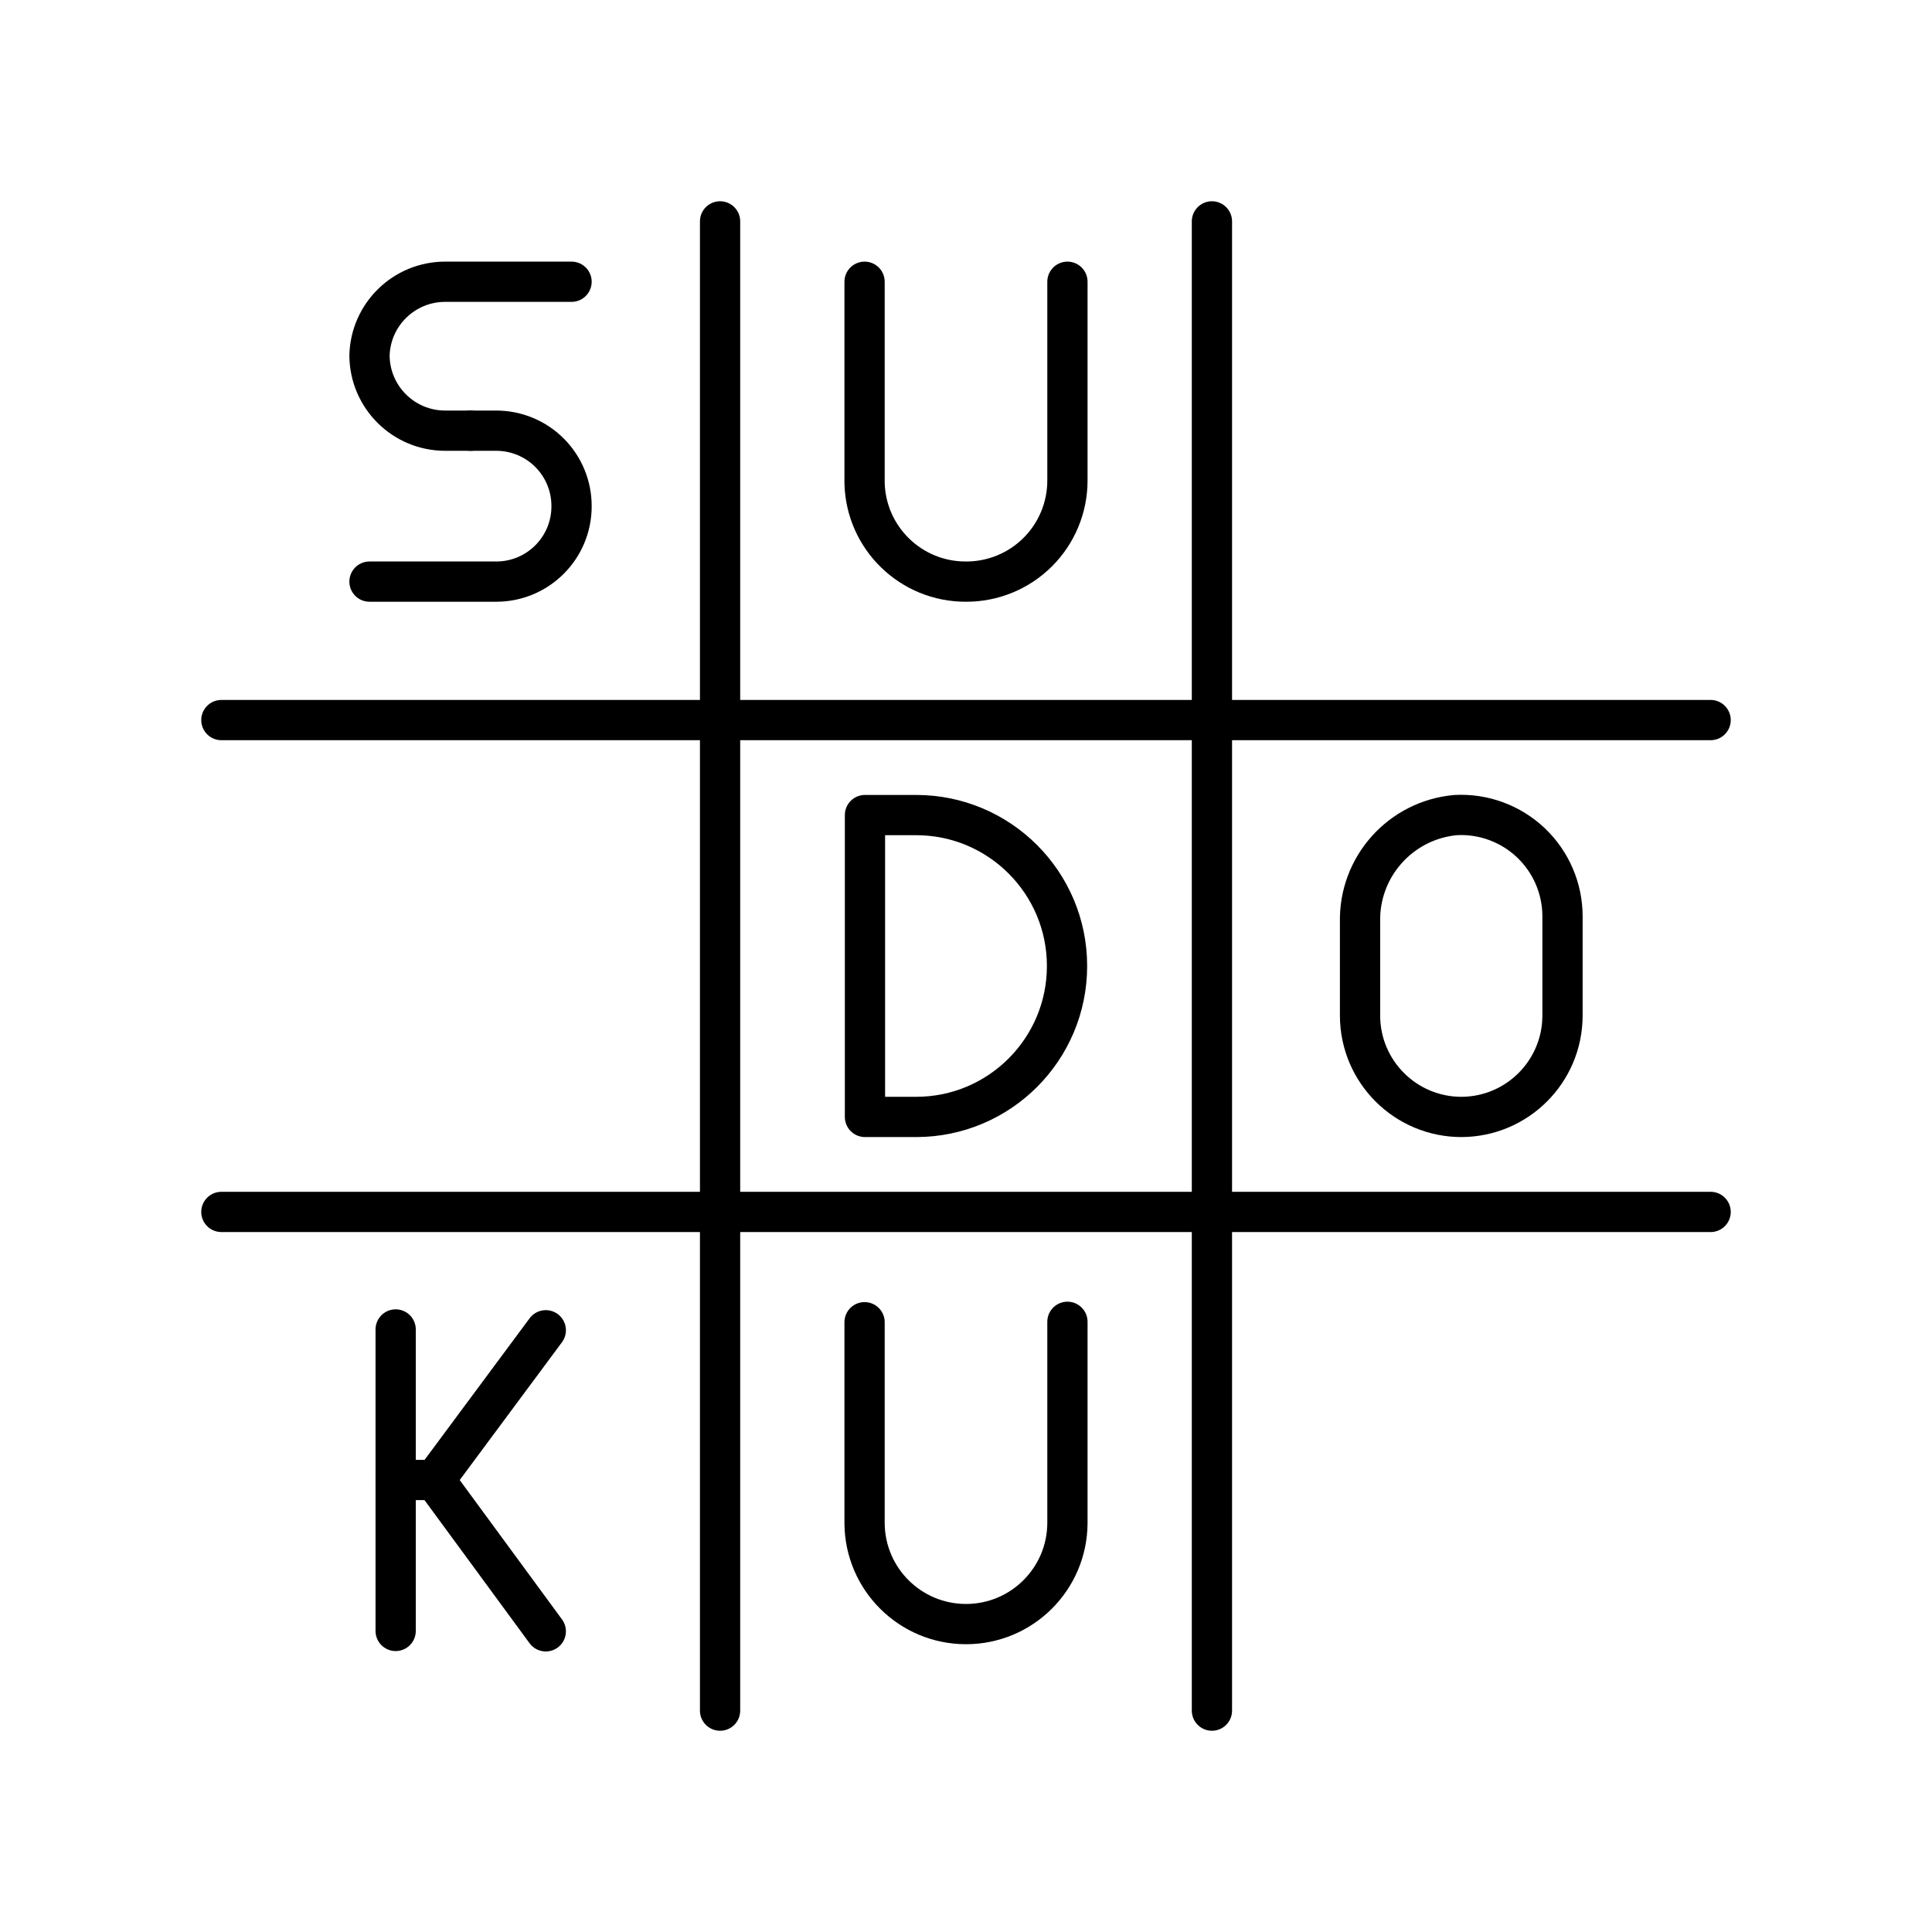
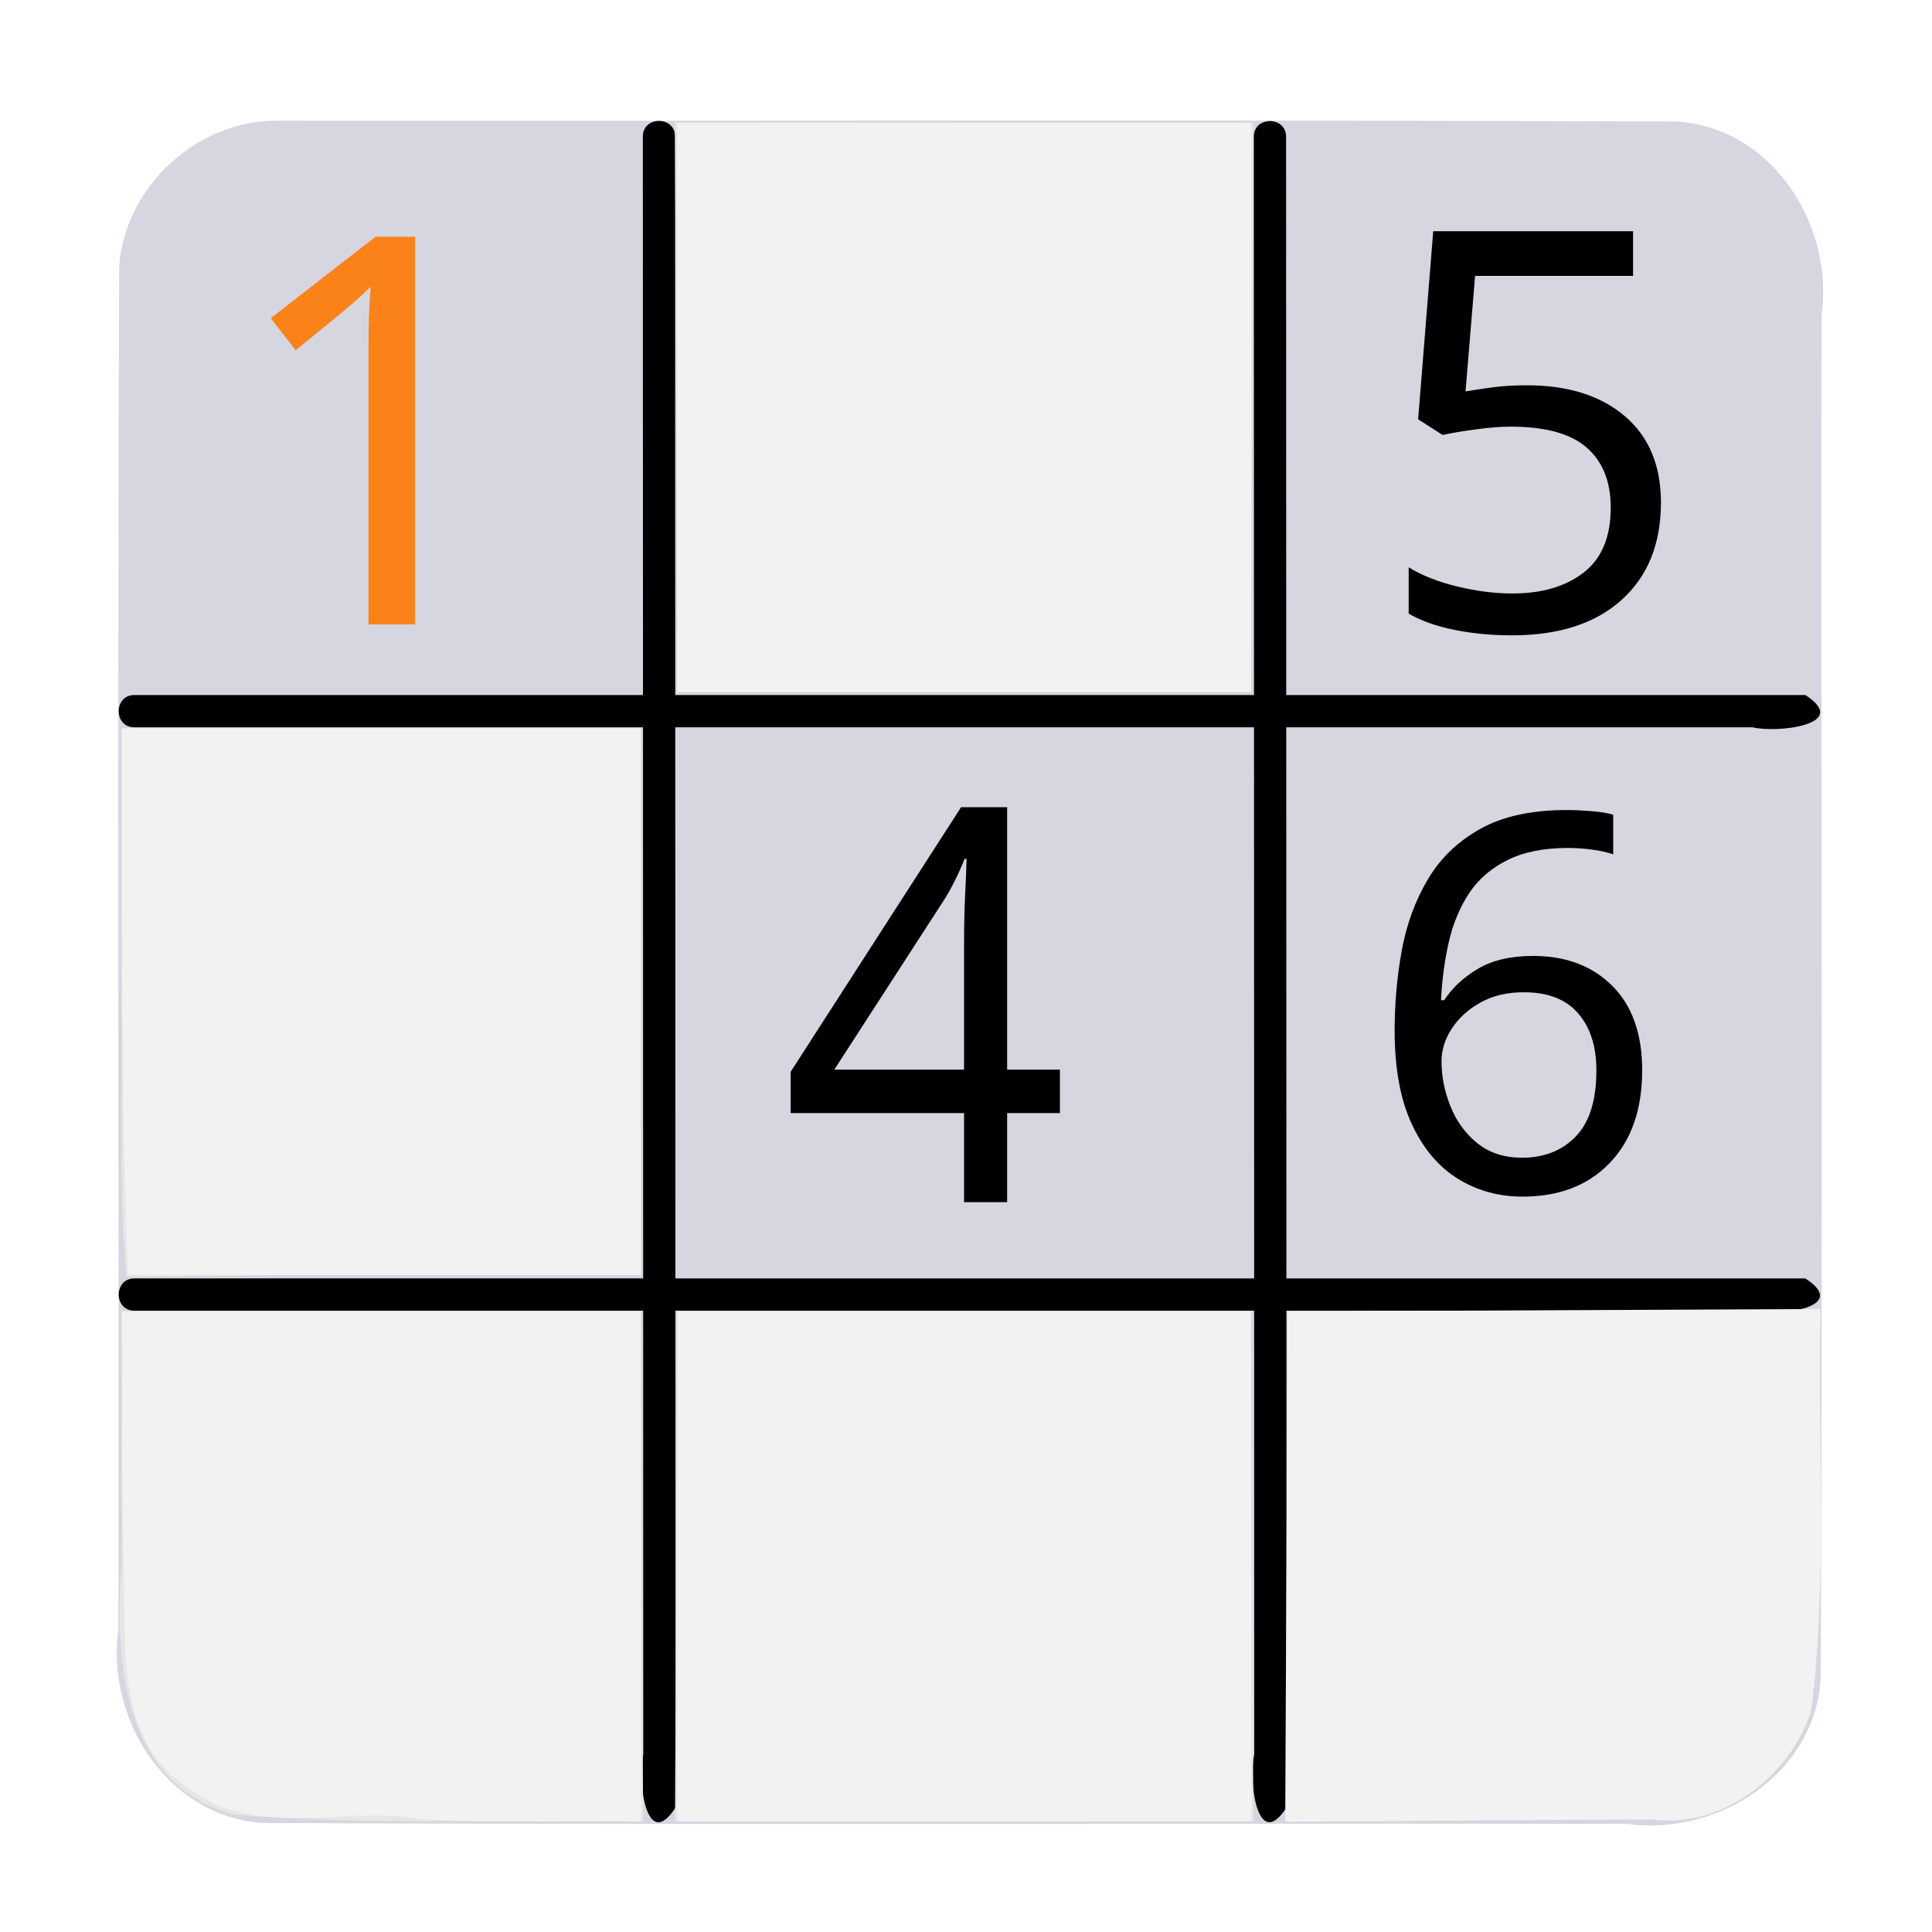
- <svg xmlns="http://www.w3.org/2000/svg" width="800px" height="800px" viewBox="0 0 48 48" id="Layer_2" data-name="Layer 2">
-   <defs>
-     <style>.cls-1{fill:none;stroke:#000000;stroke-linecap:round;stroke-linejoin:round;}</style>
-   </defs>
-   <line class="cls-1" x1="5.5" y1="17.89" x2="42.5" y2="17.89" />
-   <line class="cls-1" x1="5.5" y1="30.11" x2="42.5" y2="30.11" />
-   <line class="cls-1" x1="30.11" y1="5.5" x2="30.11" y2="42.5" />
-   <line class="cls-1" x1="17.89" y1="5.5" x2="17.89" y2="42.5" />
-   <path class="cls-1" d="M38.82,22.76a2.52,2.52,0,0,0-2.65-2.51,2.61,2.61,0,0,0-2.38,2.66v2.33a2.52,2.52,0,0,0,2.52,2.51h0a2.52,2.52,0,0,0,2.51-2.51V22.76" />
-   <path class="cls-1" d="M21.48,32.85v5A2.52,2.52,0,0,0,24,40.35h0a2.52,2.52,0,0,0,2.52-2.51v-5" />
-   <path class="cls-1" d="M21.48,7v5A2.51,2.51,0,0,0,24,14.45h0a2.51,2.51,0,0,0,2.52-2.51V7" />
-   <path class="cls-1" d="M21.49,27.75v-7.5h1.27A3.75,3.75,0,0,1,26.51,24h0a3.75,3.75,0,0,1-3.75,3.75Z" />
-   <path class="cls-1" d="M14.2,7H11.06A1.88,1.88,0,0,0,9.18,8.83h0a1.88,1.88,0,0,0,1.88,1.87h.63" />
-   <path class="cls-1" d="M11.69,10.7h.64a1.87,1.87,0,0,1,1.87,1.88h0a1.87,1.87,0,0,1-1.87,1.87H9.18" />
-   <line class="cls-1" x1="9.83" y1="33.03" x2="9.83" y2="40.52" />
-   <line class="cls-1" x1="10.8" y1="36.77" x2="13.56" y2="33.05" />
-   <line class="cls-1" x1="10.8" y1="36.77" x2="13.56" y2="40.53" />
-   <line class="cls-1" x1="10.8" y1="36.77" x2="9.83" y2="36.77" />
+ <svg xmlns="http://www.w3.org/2000/svg" id="svg2" version="1.1" width="300" height="300">
+   <defs id="defs6" />
+   <path id="rect3005" d="m 43.382,18.738 c 72.343,0.085 144.695,-0.171 217.033,0.129 14.842,1.015 24.386,16.096 22.437,30.108 -0.085,70.598 0.171,141.204 -0.129,211.797 -1.015,14.842 -16.096,24.386 -30.108,22.437 -70.598,-0.085 -141.204,0.171 -211.797,-0.129 C 25.977,282.065 16.433,266.983 18.382,252.972 18.468,182.374 18.211,111.768 18.511,41.175 19.524,28.724 30.889,18.473 43.382,18.738 z" style="fill:#d6d6e0;fill-opacity:1;fill-rule:evenodd;stroke:none" />
+   <path id="rect3775" d="m 20.891,107.925 c 86.484,0 172.967,0 259.451,0 7.126,4.608 -4.339,5.942 -8.228,5.008 -83.741,0 -167.482,0 -251.222,0 -3.275,0.041 -3.276,-5.041 0,-5.008 z" style="fill:#000000;fill-opacity:1;fill-rule:evenodd;stroke:none" />
+   <path id="rect3775-4" d="m 20.893,198.51 c 86.478,0 172.955,0 259.433,0 7.126,4.608 -4.339,5.942 -8.228,5.008 -83.735,0 -167.47,0 -251.204,0 -3.275,0.041 -3.276,-5.041 0,-5.008 z" style="fill:#000000;fill-opacity:1;fill-rule:evenodd;stroke:none" />
+   <path id="rect3775-8" d="m 104.827,21.235 c 0.024,86.48 0.048,172.96 0.073,259.439 -4.606,7.127 -5.943,-4.337 -5.01,-8.227 -0.023,-83.737 -0.047,-167.474 -0.07,-251.211 -0.042,-3.275 5.04,-3.277 5.008,-0.001 z" style="fill:#000000;fill-opacity:1;fill-rule:evenodd;stroke:none" />
+   <path id="rect3775-8-6" d="m 199.702,21.259 c 0.024,86.468 0.048,172.936 0.073,259.404 -4.606,7.127 -5.943,-4.337 -5.01,-8.227 -0.023,-83.725 -0.047,-167.451 -0.07,-251.176 -0.042,-3.275 5.04,-3.277 5.008,-0.001 z" style="fill:#000000;fill-opacity:1;fill-rule:evenodd;stroke:none" />
+   <path id="path3923" d="m 18.902,155.961 c 0,-14.285 0,-28.57 0,-42.856 26.87,0 53.74,0 80.61,0 0,28.284 0,56.569 0,84.853 -26.606,0.043 -53.269,-0.153 -79.83,0.309 -1.426,-13.972 -0.486,-28.242 -0.78,-42.306 z" style="fill:#e6e6e6;fill-opacity:1;fill-rule:evenodd;stroke:none" />
+   <path id="path3925" d="m 105.003,63.254 c -0.062,-14.731 -0.125,-29.463 -0.187,-44.194 29.934,0 59.868,0 89.803,0 -0.125,29.463 -0.25,58.926 -0.375,88.389 -29.684,0 -59.369,0 -89.053,0 -0.062,-14.731 -0.125,-29.463 -0.187,-44.194 z" style="fill:#e6e6e6;fill-opacity:1;fill-rule:evenodd;stroke:none" />
+   <path id="path3927" d="M 36.155,281.756 C 18.814,276.791 17.755,257.524 18.908,242.646 c -0.011,-13.01 -0.004,-26.021 -0.006,-39.031 26.862,0 53.725,0 80.587,0 0.126,26.399 0.251,52.797 0.377,79.196 -21.224,-0.335 -42.561,0.658 -63.711,-1.055 z" style="fill:#e6e6e6;fill-opacity:1;fill-rule:evenodd;stroke:none" />
+   <path id="path3929" d="m 105.004,243.213 c 0.063,-13.199 0.126,-26.399 0.188,-39.598 29.683,0 59.366,0 89.049,0 0.126,26.399 0.251,52.797 0.377,79.196 -29.934,0 -59.868,0 -89.803,0 0.063,-13.199 0.126,-26.399 0.188,-39.598 z" style="fill:#e6e6e6;fill-opacity:1;fill-rule:evenodd;stroke:none" />
+   <path id="path3931" d="m 199.757,243.251 c 0.063,-13.204 0.126,-26.409 0.188,-39.613 27.57,-0.125 55.139,-0.251 82.709,-0.376 -0.421,20.74 1.151,41.636 -1.383,62.244 -3.155,10.236 -13.916,18.55 -24.835,17 -18.955,0.12 -37.911,0.24 -56.866,0.36 0.063,-13.204 0.126,-26.409 0.188,-39.613 z" style="fill:#f2f2f2;fill-opacity:1;fill-rule:evenodd;stroke:none" />
+   <path id="path3933" d="m 199.922,243.141 c 0,-13.175 0,-26.35 0,-39.526 27.577,0 55.154,0 82.731,0 -0.293,20.892 0.737,41.966 -2.071,62.683 -2.946,7.658 -10.541,15.232 -18.953,15.723 -20.569,0.215 -41.139,0.431 -61.708,0.646 -2e-5,-13.175 4e-5,-26.351 -3e-5,-39.526 z" style="fill:#f2f2f2;fill-opacity:1;fill-rule:evenodd;stroke:none" />
+   <path id="path3935" d="m 105.169,243.213 c 0,-13.199 0,-26.399 0,-39.598 29.698,0 59.397,0 89.095,0 0,26.399 0,52.797 0,79.196 -29.698,0 -59.397,0 -89.095,0 0,-13.199 0,-26.399 0,-39.598 z" style="fill:#f2f2f2;fill-opacity:1;fill-rule:evenodd;stroke:none" />
+   <path id="path3937" d="M 65.499,282.502 C 53.785,280.277 39.925,285.616 29.838,277.992 17.675,270.695 19.68,255.709 19.2,243.615 c -0.302,-13.331 -0.243,-26.667 -0.298,-40 26.87,0 53.74,0 80.61,0 0,26.399 0,52.797 0,79.196 -11.337,-0.077 -22.688,0.215 -34.014,-0.308 z" style="fill:#f2f2f2;fill-opacity:1;fill-rule:evenodd;stroke:none" />
+   <path id="path3939" d="m 19.368,182.995 c -0.593,-23.292 -0.445,-46.593 -0.466,-69.89 26.87,0 53.74,0 80.61,0 0,28.284 0,56.569 0,84.853 -26.559,0 -53.119,0 -79.678,0 -0.155,-4.988 -0.311,-9.976 -0.466,-14.963 z" style="fill:#f2f2f2;fill-opacity:1;fill-rule:evenodd;stroke:none" />
+   <path id="path3941" d="m 105.169,63.254 c 0,-14.731 0,-29.463 0,-44.194 29.698,0 59.397,0 89.095,0 0,29.463 0,58.926 0,88.388 -29.698,0 -59.397,0 -89.095,0 0,-14.731 0,-29.463 0,-44.194 z" style="fill:#f2f2f2;fill-opacity:1;fill-rule:evenodd;stroke:none" />
+   <text xml:space="preserve" style="font-size:86.682px;font-style:normal;font-weight:normal;line-height:125%;letter-spacing:0px;word-spacing:0px;fill:#000000;fill-opacity:1;stroke:none;font-family:Sans" x="213.271" y="97.796" id="text3029">
+     <tspan id="tspan3031" x="213.271" y="97.796">5</tspan>
+   </text>
+   <text xml:space="preserve" style="font-size:81.797px;font-style:normal;font-weight:normal;line-height:125%;letter-spacing:0px;word-spacing:0px;fill:#000000;fill-opacity:1;stroke:none;font-family:Sans" x="212.06" y="185" id="text3010">
+     <tspan id="tspan3012" x="212.06" y="185">6</tspan>
+   </text>
+   <text xml:space="preserve" style="font-style:normal;font-weight:normal;font-size:82.007px;line-height:125%;font-family:Sans;letter-spacing:0px;word-spacing:0px;fill:#000000;fill-opacity:1;stroke:none" x="126.17" y="179.208" id="text3014" transform="scale(0.9599966,1.04167)">
+     <tspan id="tspan3016" x="126.17" y="179.208">4</tspan>
+   </text>
+   <text xml:space="preserve" style="font-size:84.304px;font-style:normal;font-weight:normal;line-height:125%;letter-spacing:0px;word-spacing:0px;fill:#ff7800;fill-opacity:0.894;stroke:none;font-family:Sans" x="34.542" y="96.952" id="text3018">
+     <tspan id="tspan3020" x="34.542" y="96.952">1</tspan>
+   </text>
</svg>
